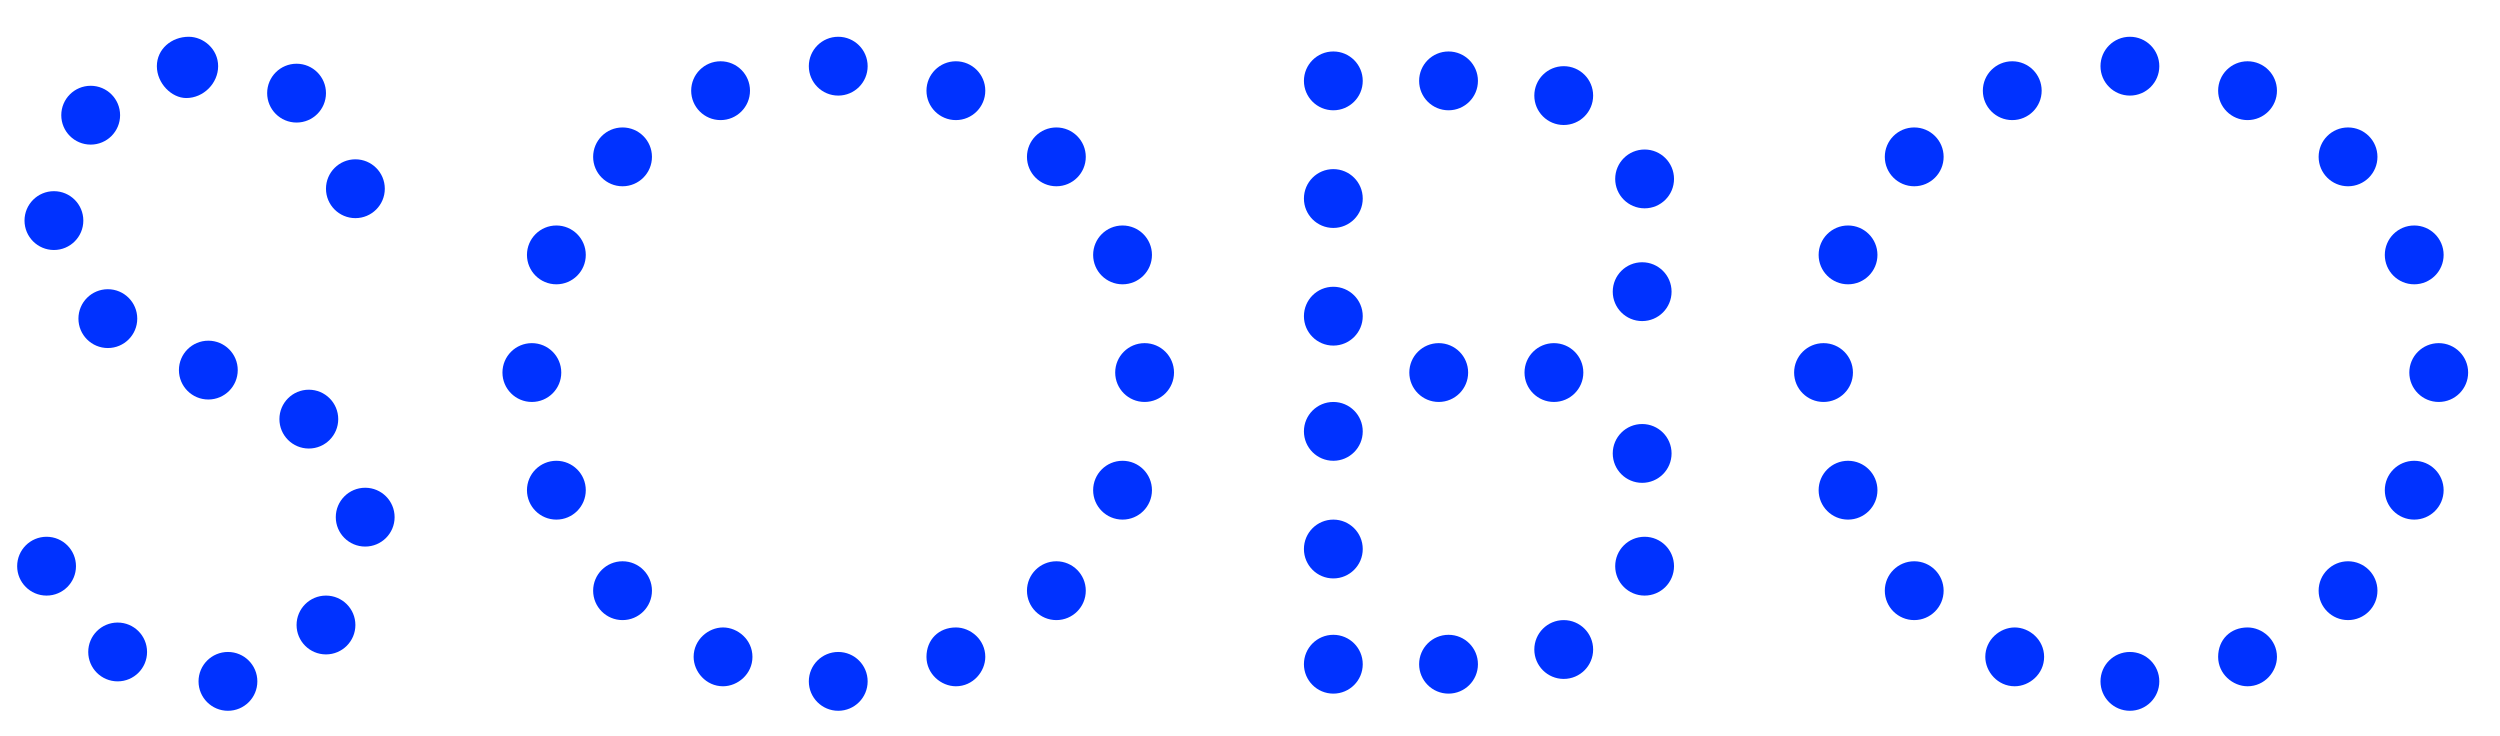
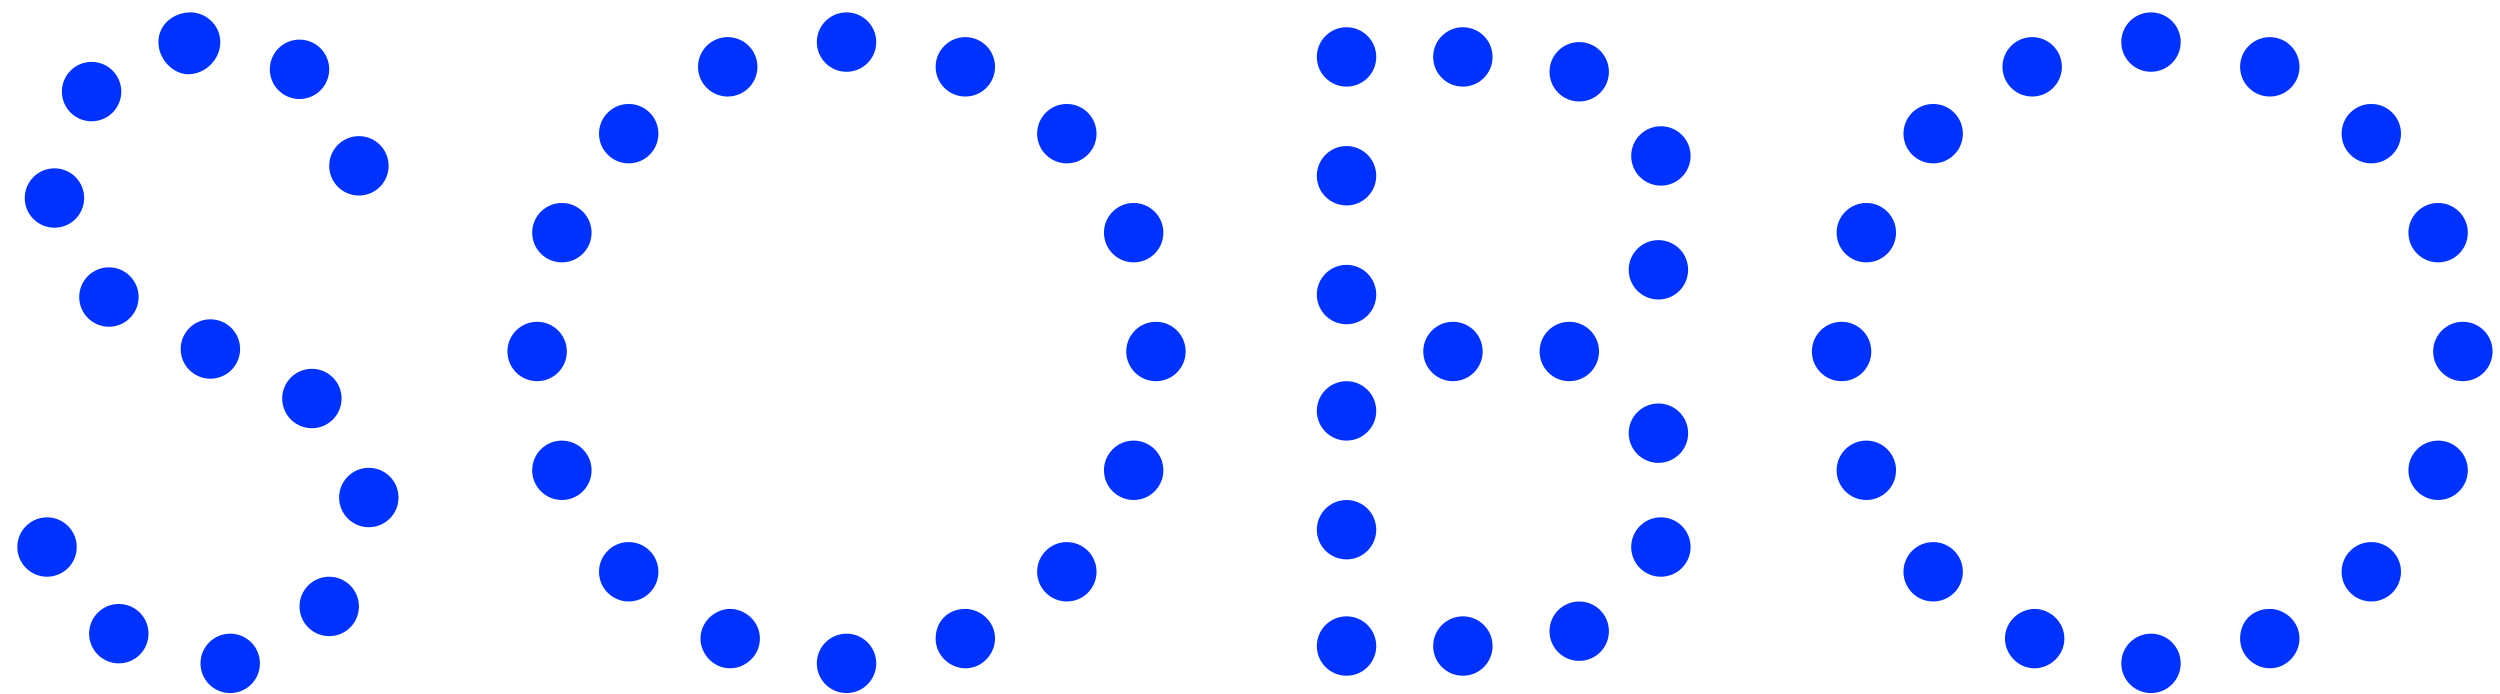
- <svg xmlns="http://www.w3.org/2000/svg" version="1.1" id="Layer_1" x="0px" y="0px" viewBox="0 0 102 30" enable-background="new 0 0 102 30" xml:space="preserve">
-   <g>
-     <g>
-       <circle fill="#0032ff" cx="54.4" cy="3.3" r="1.2" />
-       <circle fill="#0032ff" cx="54.4" cy="8.1" r="1.2" />
-       <circle fill="#0032ff" cx="63.8" cy="3.9" r="1.2" />
-       <circle fill="#0032ff" cx="67.1" cy="7.3" r="1.2" />
-       <circle fill="#0032ff" cx="67" cy="11.9" r="1.2" />
-       <circle fill="#0032ff" cx="59.1" cy="3.3" r="1.2" />
-       <circle fill="#0032ff" cx="63.4" cy="15.2" r="1.2" />
-       <circle fill="#0032ff" cx="58.7" cy="15.2" r="1.2" />
-       <circle fill="#0032ff" cx="63.8" cy="26.5" r="1.2" />
-       <circle fill="#0032ff" cx="67.1" cy="23.1" r="1.2" />
-       <circle fill="#0032ff" cx="67" cy="18.5" r="1.2" />
-       <circle fill="#0032ff" cx="59.1" cy="27.1" r="1.2" />
-       <circle fill="#0032ff" cx="54.4" cy="12.9" r="1.2" />
-       <circle fill="#0032ff" cx="54.4" cy="17.6" r="1.2" />
-       <circle fill="#0032ff" cx="54.4" cy="22.4" r="1.2" />
-       <circle fill="#0032ff" cx="54.4" cy="27.1" r="1.2" />
-     </g>
-     <g>
-       <circle fill="#0032ff" cx="34.2" cy="2.7" r="1.2" />
-       <circle fill="#0032ff" cx="29.4" cy="3.7" r="1.2" />
-       <circle fill="#0032ff" cx="25.4" cy="6.4" r="1.2" />
-       <circle fill="#0032ff" cx="22.7" cy="10.4" r="1.2" />
-       <circle fill="#0032ff" cx="22.7" cy="20" r="1.2" />
-       <circle fill="#0032ff" cx="25.4" cy="24.1" r="1.2" />
-       <path fill="#0032ff" d="M30.7,26.8c0,0.7-0.6,1.2-1.2,1.2c-0.7,0-1.2-0.6-1.2-1.2c0-0.7,0.6-1.2,1.2-1.2    C30.1,25.6,30.7,26.1,30.7,26.8z" />
-       <circle fill="#0032ff" cx="34.2" cy="27.8" r="1.2" />
-       <circle fill="#0032ff" cx="21.7" cy="15.2" r="1.2" />
-       <circle fill="#0032ff" cx="39" cy="3.7" r="1.2" />
-       <circle fill="#0032ff" cx="43.1" cy="6.4" r="1.2" />
-       <circle fill="#0032ff" cx="45.8" cy="10.4" r="1.2" />
-       <circle fill="#0032ff" cx="45.8" cy="20" r="1.2" />
-       <circle fill="#0032ff" cx="43.1" cy="24.1" r="1.2" />
-       <path fill="#0032ff" d="M37.8,26.8c0,0.7,0.6,1.2,1.2,1.2c0.7,0,1.2-0.6,1.2-1.2c0-0.7-0.6-1.2-1.2-1.2    C38.3,25.6,37.8,26.1,37.8,26.8z" />
-       <circle fill="#0032ff" cx="46.7" cy="15.2" r="1.2" />
-     </g>
-     <g>
-       <circle fill="#0032ff" cx="86.9" cy="2.7" r="1.2" />
-       <circle fill="#0032ff" cx="82.1" cy="3.7" r="1.2" />
-       <circle fill="#0032ff" cx="78.1" cy="6.4" r="1.2" />
-       <circle fill="#0032ff" cx="75.4" cy="10.4" r="1.2" />
-       <circle fill="#0032ff" cx="75.4" cy="20" r="1.2" />
-       <circle fill="#0032ff" cx="78.1" cy="24.1" r="1.2" />
-       <path fill="#0032ff" d="M83.4,26.8c0,0.7-0.6,1.2-1.2,1.2c-0.7,0-1.2-0.6-1.2-1.2c0-0.7,0.6-1.2,1.2-1.2    C82.8,25.6,83.4,26.1,83.4,26.8z" />
-       <circle fill="#0032ff" cx="86.9" cy="27.8" r="1.2" />
-       <circle fill="#0032ff" cx="74.4" cy="15.2" r="1.2" />
-       <circle fill="#0032ff" cx="91.7" cy="3.7" r="1.2" />
-       <circle fill="#0032ff" cx="95.8" cy="6.4" r="1.2" />
-       <circle fill="#0032ff" cx="98.5" cy="10.4" r="1.2" />
-       <circle fill="#0032ff" cx="98.5" cy="20" r="1.2" />
-       <circle fill="#0032ff" cx="95.8" cy="24.1" r="1.2" />
-       <path fill="#0032ff" d="M90.5,26.8c0,0.7,0.6,1.2,1.2,1.2c0.7,0,1.2-0.6,1.2-1.2c0-0.7-0.6-1.2-1.2-1.2    C91,25.6,90.5,26.1,90.5,26.8z" />
-       <circle fill="#0032ff" cx="99.5" cy="15.2" r="1.2" />
-     </g>
-     <g>
-       <circle fill="#0032ff" cx="9.3" cy="27.8" r="1.2" />
-       <circle fill="#0032ff" cx="4.8" cy="26.6" r="1.2" />
-       <circle fill="#0032ff" cx="1.9" cy="23.1" r="1.2" />
-       <circle fill="#0032ff" cx="13.3" cy="25.5" r="1.2" />
-       <circle fill="#0032ff" cx="14.9" cy="21.1" r="1.2" />
-       <circle fill="#0032ff" cx="12.6" cy="17.1" r="1.2" />
-       <circle fill="#0032ff" cx="8.5" cy="15.1" r="1.2" />
-       <circle fill="#0032ff" cx="4.4" cy="13" r="1.2" />
-       <path fill="#0032ff" d="M8.9,2.7c0-0.7-0.6-1.2-1.2-1.2C7,1.5,6.4,2,6.4,2.7C6.4,3.4,7,4,7.6,4C8.3,4,8.9,3.4,8.9,2.7z" />
-       <circle fill="#0032ff" cx="12.1" cy="3.8" r="1.2" />
-       <circle fill="#0032ff" cx="14.5" cy="7.7" r="1.2" />
-       <circle fill="#0032ff" cx="3.7" cy="4.7" r="1.2" />
-       <circle fill="#0032ff" cx="2.2" cy="9" r="1.2" />
+ <svg xmlns="http://www.w3.org/2000/svg" width="101px" height="28px" viewBox="0 0 101 28" version="1.1">
+   <defs />
+   <g id="Page-1" stroke="none" stroke-width="1" fill="none" fill-rule="evenodd">
+     <g id="assets" transform="translate(-110, -375)" fill="#0032FF">
+       <g id="logo-sobo" transform="translate(110, 375)">
+         <g id="Layer_1">
+           <g id="Group">
+             <g transform="translate(53, 1)" id="Oval">
+               <circle cx="1.4" cy="1.3" r="1.2" />
+               <circle cx="1.4" cy="6.1" r="1.2" />
+               <circle cx="10.8" cy="1.9" r="1.2" />
+               <circle cx="14.1" cy="5.3" r="1.2" />
+               <circle cx="14" cy="9.9" r="1.2" />
+               <circle cx="6.1" cy="1.3" r="1.2" />
+               <circle cx="10.4" cy="13.2" r="1.2" />
+               <circle cx="5.7" cy="13.2" r="1.2" />
+               <circle cx="10.8" cy="24.5" r="1.2" />
+               <circle cx="14.1" cy="21.1" r="1.2" />
+               <circle cx="14" cy="16.5" r="1.2" />
+               <circle cx="6.1" cy="25.1" r="1.2" />
+               <circle cx="1.4" cy="10.9" r="1.2" />
+               <circle cx="1.4" cy="15.6" r="1.2" />
+               <circle cx="1.4" cy="20.4" r="1.2" />
+               <circle cx="1.4" cy="25.1" r="1.2" />
+             </g>
+             <g transform="translate(20, 0)">
+               <circle id="Oval" cx="14.2" cy="1.7" r="1.2" />
+               <circle id="Oval" cx="9.4" cy="2.7" r="1.2" />
+               <circle id="Oval" cx="5.4" cy="5.4" r="1.2" />
+               <circle id="Oval" cx="2.7" cy="9.4" r="1.2" />
+               <circle id="Oval" cx="2.7" cy="19" r="1.2" />
+               <circle id="Oval" cx="5.4" cy="23.1" r="1.2" />
+               <path d="M10.7,25.8 C10.7,26.5 10.1,27 9.5,27 C8.8,27 8.3,26.4 8.3,25.8 C8.3,25.1 8.9,24.6 9.5,24.6 C10.1,24.6 10.7,25.1 10.7,25.8 L10.7,25.8 Z" id="Shape" />
+               <circle id="Oval" cx="14.2" cy="26.8" r="1.2" />
+               <circle id="Oval" cx="1.7" cy="14.2" r="1.2" />
+               <circle id="Oval" cx="19" cy="2.7" r="1.2" />
+               <circle id="Oval" cx="23.1" cy="5.4" r="1.2" />
+               <circle id="Oval" cx="25.8" cy="9.4" r="1.2" />
+               <circle id="Oval" cx="25.8" cy="19" r="1.2" />
+               <circle id="Oval" cx="23.1" cy="23.1" r="1.2" />
+               <path d="M17.8,25.8 C17.8,26.5 18.4,27 19,27 C19.7,27 20.2,26.4 20.2,25.8 C20.2,25.1 19.6,24.6 19,24.6 C18.3,24.6 17.8,25.1 17.8,25.8 L17.8,25.8 Z" id="Shape" />
+               <circle id="Oval" cx="26.7" cy="14.2" r="1.2" />
+             </g>
+             <g transform="translate(73, 0)">
+               <circle id="Oval" cx="13.9" cy="1.7" r="1.2" />
+               <circle id="Oval" cx="9.1" cy="2.7" r="1.2" />
+               <circle id="Oval" cx="5.1" cy="5.4" r="1.2" />
+               <circle id="Oval" cx="2.4" cy="9.4" r="1.2" />
+               <circle id="Oval" cx="2.4" cy="19" r="1.2" />
+               <circle id="Oval" cx="5.1" cy="23.1" r="1.2" />
+               <path d="M10.4,25.8 C10.4,26.5 9.8,27 9.2,27 C8.5,27 8,26.4 8,25.8 C8,25.1 8.6,24.6 9.2,24.6 C9.8,24.6 10.4,25.1 10.4,25.8 L10.4,25.8 Z" id="Shape" />
+               <circle id="Oval" cx="13.9" cy="26.8" r="1.2" />
+               <circle id="Oval" cx="1.4" cy="14.2" r="1.2" />
+               <circle id="Oval" cx="18.7" cy="2.7" r="1.2" />
+               <circle id="Oval" cx="22.8" cy="5.4" r="1.2" />
+               <circle id="Oval" cx="25.5" cy="9.4" r="1.2" />
+               <circle id="Oval" cx="25.5" cy="19" r="1.2" />
+               <circle id="Oval" cx="22.8" cy="23.1" r="1.2" />
+               <path d="M17.5,25.8 C17.5,26.5 18.1,27 18.7,27 C19.4,27 19.9,26.4 19.9,25.8 C19.9,25.1 19.3,24.6 18.7,24.6 C18,24.6 17.5,25.1 17.5,25.8 L17.5,25.8 Z" id="Shape" />
+               <circle id="Oval" cx="26.5" cy="14.2" r="1.2" />
+             </g>
+             <g>
+               <circle id="Oval" cx="9.3" cy="26.8" r="1.2" />
+               <circle id="Oval" cx="4.8" cy="25.6" r="1.2" />
+               <circle id="Oval" cx="1.9" cy="22.1" r="1.2" />
+               <circle id="Oval" cx="13.3" cy="24.5" r="1.2" />
+               <circle id="Oval" cx="14.9" cy="20.1" r="1.2" />
+               <circle id="Oval" cx="12.6" cy="16.1" r="1.2" />
+               <circle id="Oval" cx="8.5" cy="14.1" r="1.2" />
+               <circle id="Oval" cx="4.4" cy="12" r="1.2" />
+               <path d="M8.9,1.7 C8.9,1 8.3,0.5 7.7,0.5 C7,0.5 6.4,1 6.4,1.7 C6.4,2.4 7,3 7.6,3 C8.3,3 8.9,2.4 8.9,1.7 L8.9,1.7 Z" id="Shape" />
+               <circle id="Oval" cx="12.1" cy="2.8" r="1.2" />
+               <circle id="Oval" cx="14.5" cy="6.7" r="1.2" />
+               <circle id="Oval" cx="3.7" cy="3.7" r="1.2" />
+               <circle id="Oval" cx="2.2" cy="8" r="1.2" />
+             </g>
+           </g>
+         </g>
+       </g>
    </g>
  </g>
</svg>
